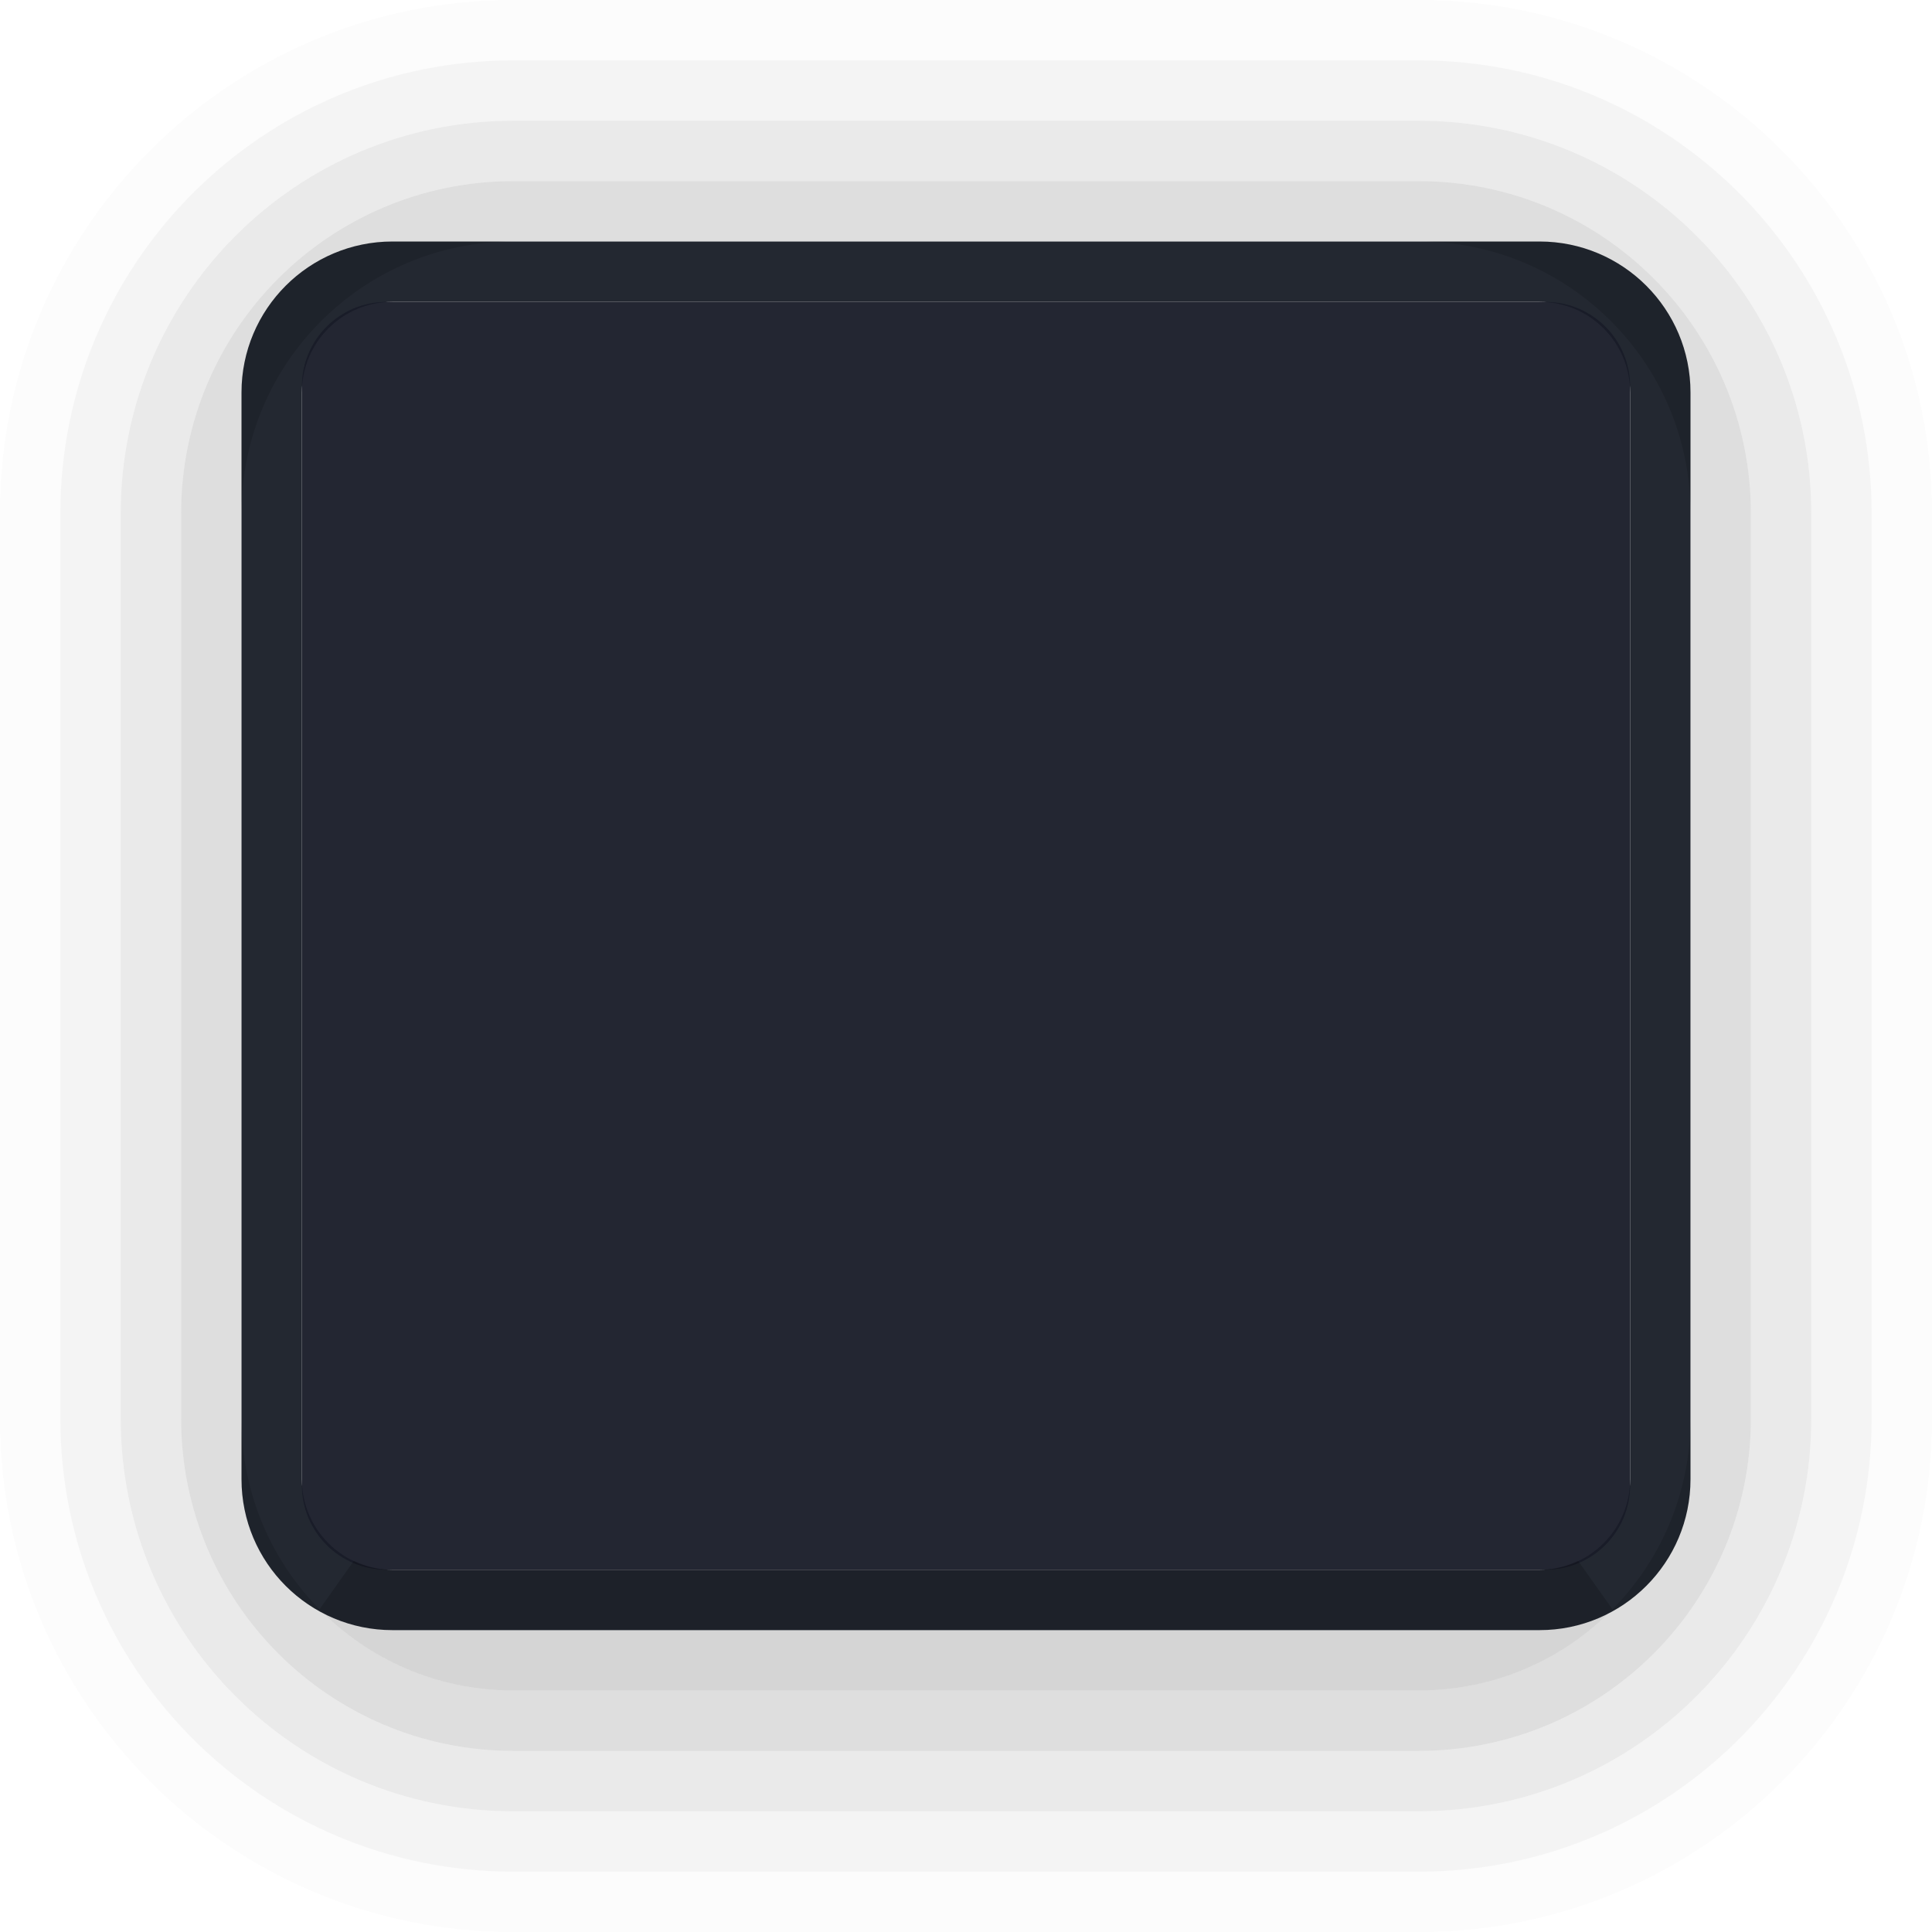
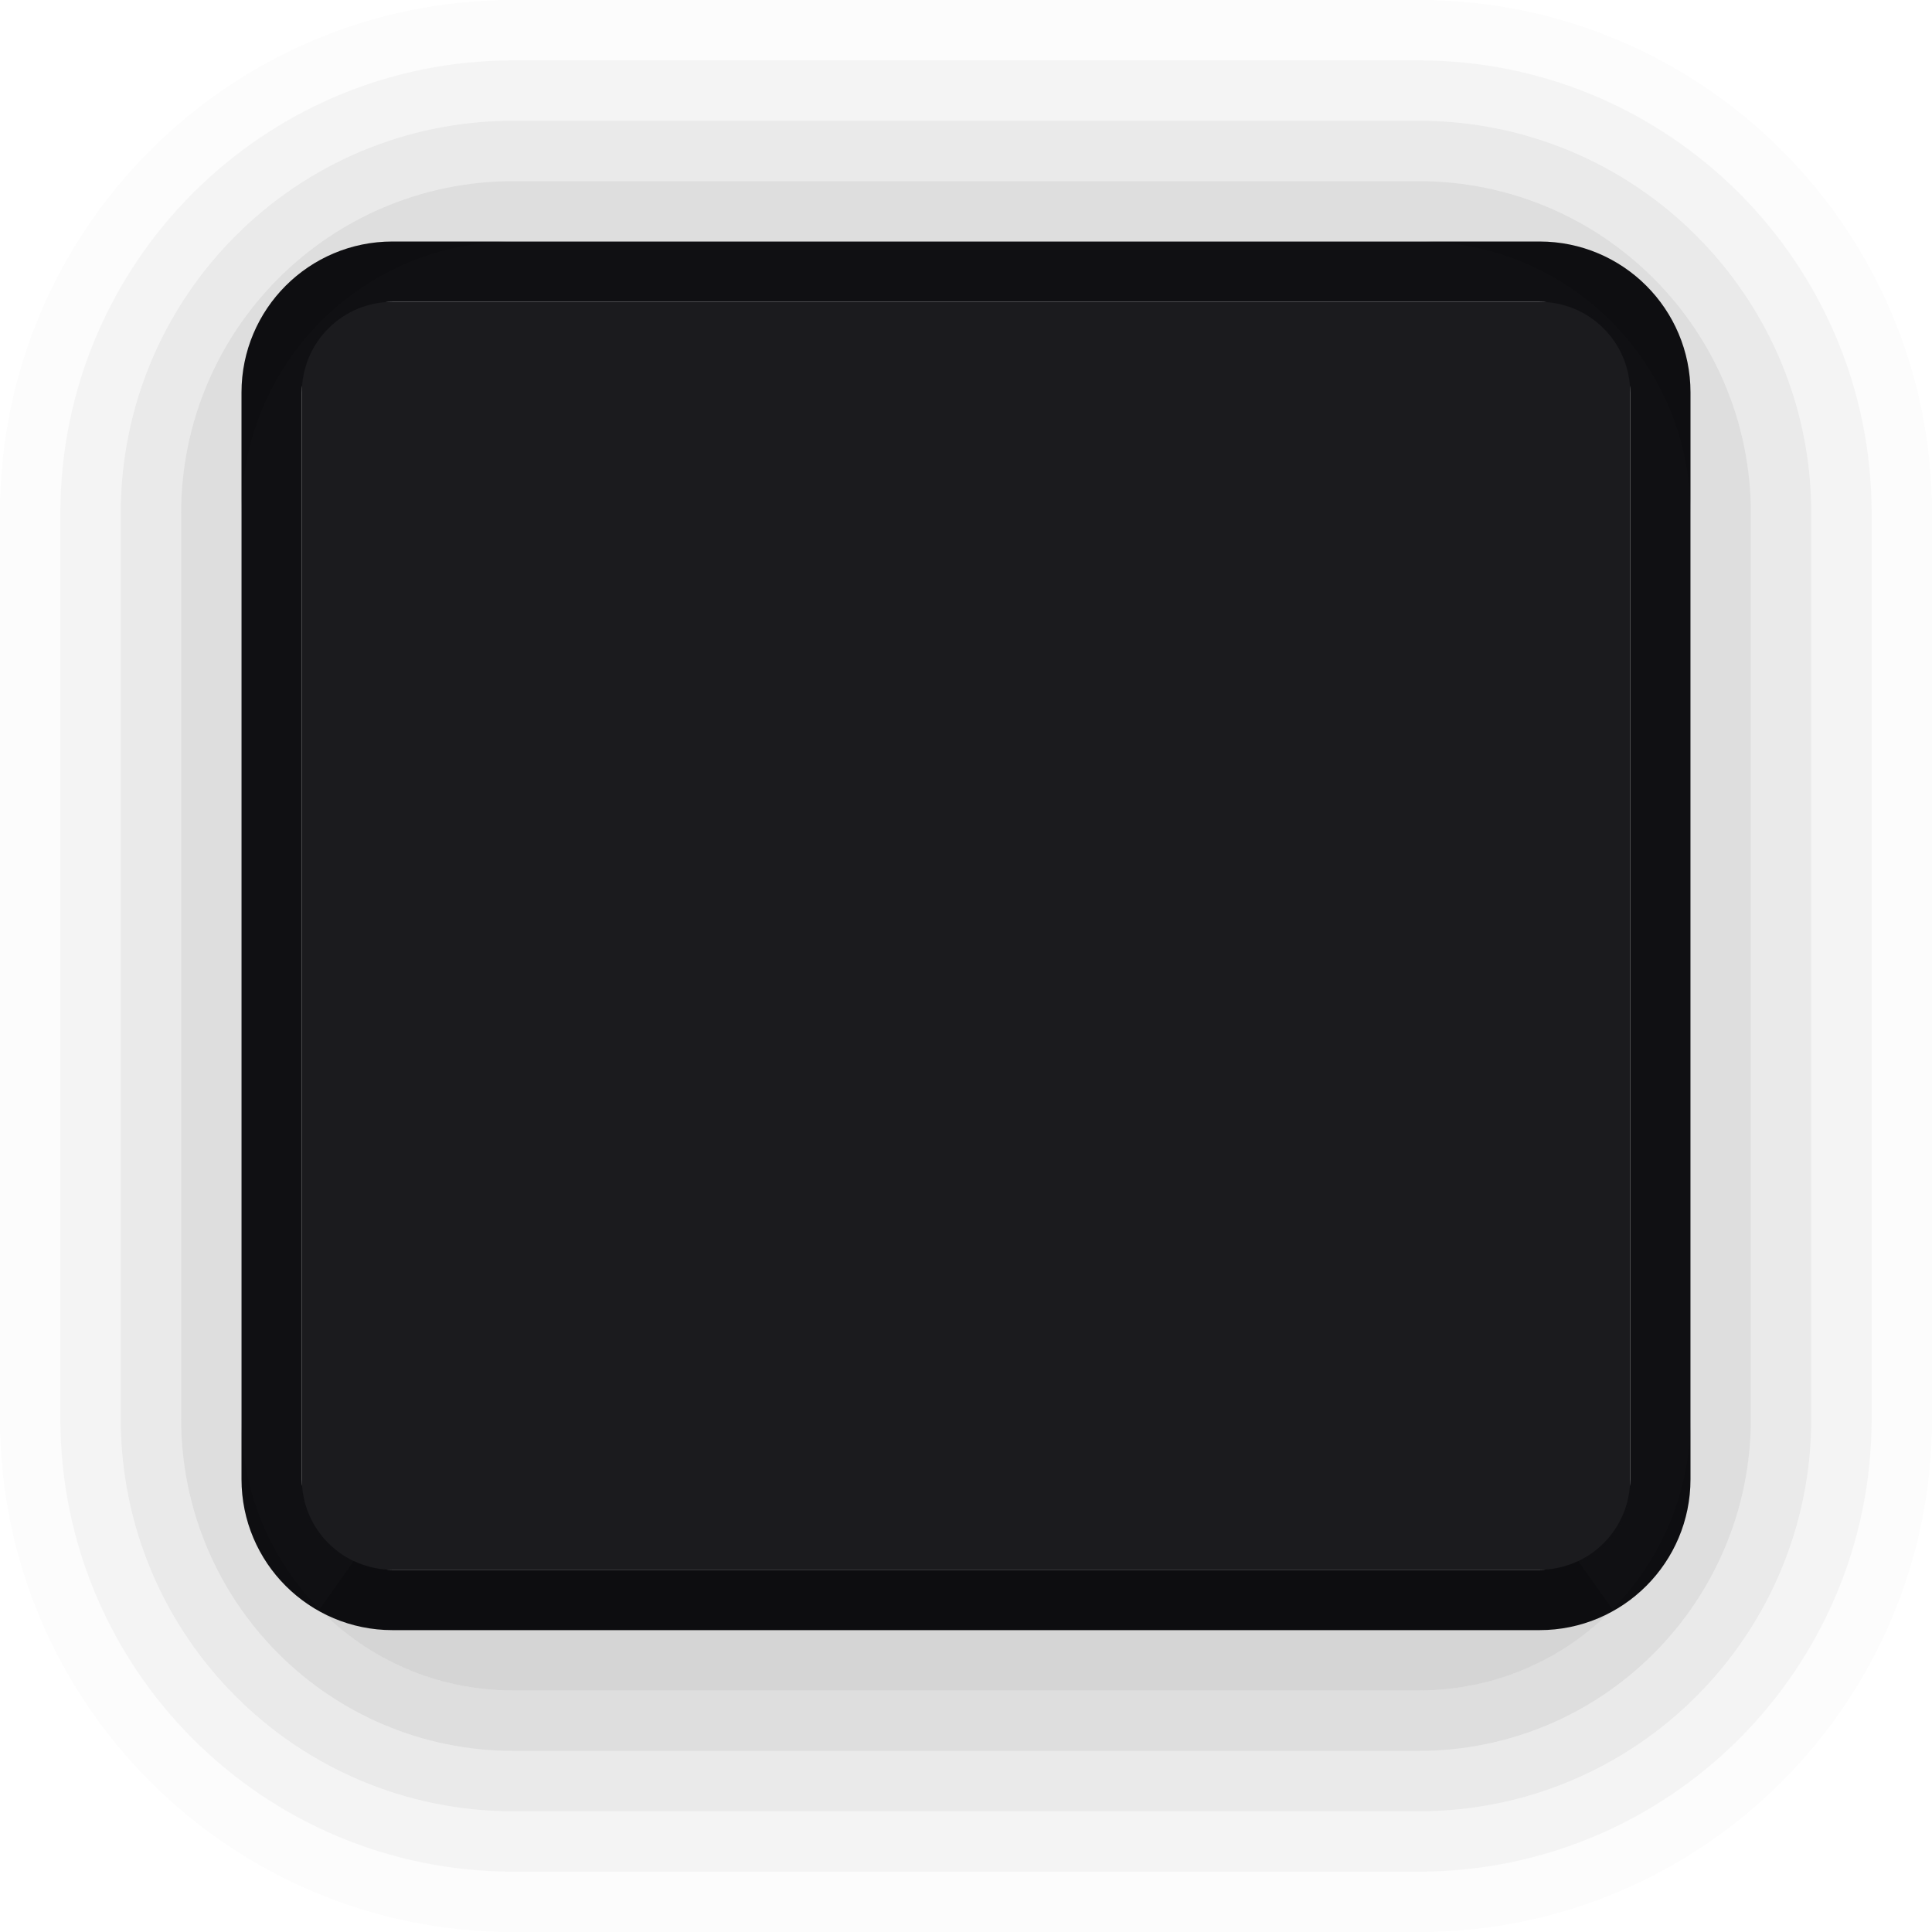
<svg xmlns="http://www.w3.org/2000/svg" width="32" height="32" viewBox="0 0 32 32" id="svg5386" version="1.1">
  <defs id="defs5388" />
  <g id="layer1" transform="translate(0,-1020.362)">
-     <rect style="display:inline;opacity:1;fill:none;fill-opacity:1;stroke:#232831;stroke-width:1;stroke-linecap:round;stroke-linejoin:miter;stroke-miterlimit:4;stroke-dasharray:none;stroke-dashoffset:0;stroke-opacity:1" id="rect4164-4-3" width="23" height="22" x="4.5" y="1024.862" rx="2" ry="2" />
-     <rect style="display:inline;opacity:0.95;fill:#181b28;fill-opacity:1;stroke:none;stroke-width:1;stroke-linecap:round;stroke-linejoin:miter;stroke-miterlimit:4;stroke-dasharray:none;stroke-dashoffset:0;stroke-opacity:1" id="rect4164" width="22" height="21" x="5" y="1025.362" rx="1.4" ry="1.4" />
+     <rect style="display:inline;opacity:1;fill:none;fill-opacity:1;stroke:#101013;stroke-width:1;stroke-linecap:round;stroke-linejoin:miter;stroke-miterlimit:4;stroke-dasharray:none;stroke-dashoffset:0;stroke-opacity:1" id="rect4164-4-3" width="23" height="22" x="4.5" y="1024.862" rx="2" ry="2" />
+     <rect style="display:inline;opacity:0.95;fill:#101013;fill-opacity:1;stroke:none;stroke-width:1;stroke-linecap:round;stroke-linejoin:miter;stroke-miterlimit:4;stroke-dasharray:none;stroke-dashoffset:0;stroke-opacity:1" id="rect4164" width="22" height="21" x="5" y="1025.362" rx="1.4" ry="1.4" />
    <g transform="translate(-426,658.3623)" id="g4271" style="display:inline;opacity:0.65">
      <rect ry="8" rx="8" y="362.5" x="426.5" height="31" width="31" id="rect4164-4-7-5-3-8-8" style="display:inline;opacity:0.02;fill:none;fill-opacity:1;stroke:#000000;stroke-width:1;stroke-linecap:round;stroke-linejoin:miter;stroke-miterlimit:4;stroke-dasharray:none;stroke-dashoffset:0;stroke-opacity:1" />
      <rect ry="7" rx="7" y="363.5" x="427.5" height="29" width="29" id="rect4164-4-7-5-3-8" style="display:inline;opacity:0.07;fill:none;fill-opacity:1;stroke:#000000;stroke-width:1;stroke-linecap:round;stroke-linejoin:miter;stroke-miterlimit:4;stroke-dasharray:none;stroke-dashoffset:0;stroke-opacity:1" />
      <rect ry="6" rx="6" y="364.5" x="428.5" height="27" width="27" id="rect4164-4-7-5-3" style="display:inline;opacity:0.13;fill:none;fill-opacity:1;stroke:#000000;stroke-width:1;stroke-linecap:round;stroke-linejoin:miter;stroke-miterlimit:4;stroke-dasharray:none;stroke-dashoffset:0;stroke-opacity:1" />
      <rect ry="5" rx="5" y="365.5" x="429.5" height="25" width="25" id="rect4164-4-7-5" style="display:inline;opacity:0.2;fill:none;fill-opacity:1;stroke:#000000;stroke-width:1;stroke-linecap:round;stroke-linejoin:miter;stroke-miterlimit:4;stroke-dasharray:none;stroke-dashoffset:0;stroke-opacity:1" />
      <path transform="translate(-6.1035156e-5,0)" id="rect4164-4-7" d="M 431.648,388.305 C 432.373,389.042 433.38,389.5 434.5,389.5 l 15,0 c 1.12,0 2.127,-0.458 2.852,-1.195 -0.259,0.122 -0.545,0.195 -0.852,0.195 l -19,0 c -0.306,0 -0.592,-0.073 -0.852,-0.195 z" style="display:inline;opacity:0.25;fill:none;fill-opacity:1;stroke:#000000;stroke-width:1;stroke-linecap:round;stroke-linejoin:miter;stroke-miterlimit:4;stroke-dasharray:none;stroke-dashoffset:0;stroke-opacity:1" />
    </g>
  </g>
</svg>
